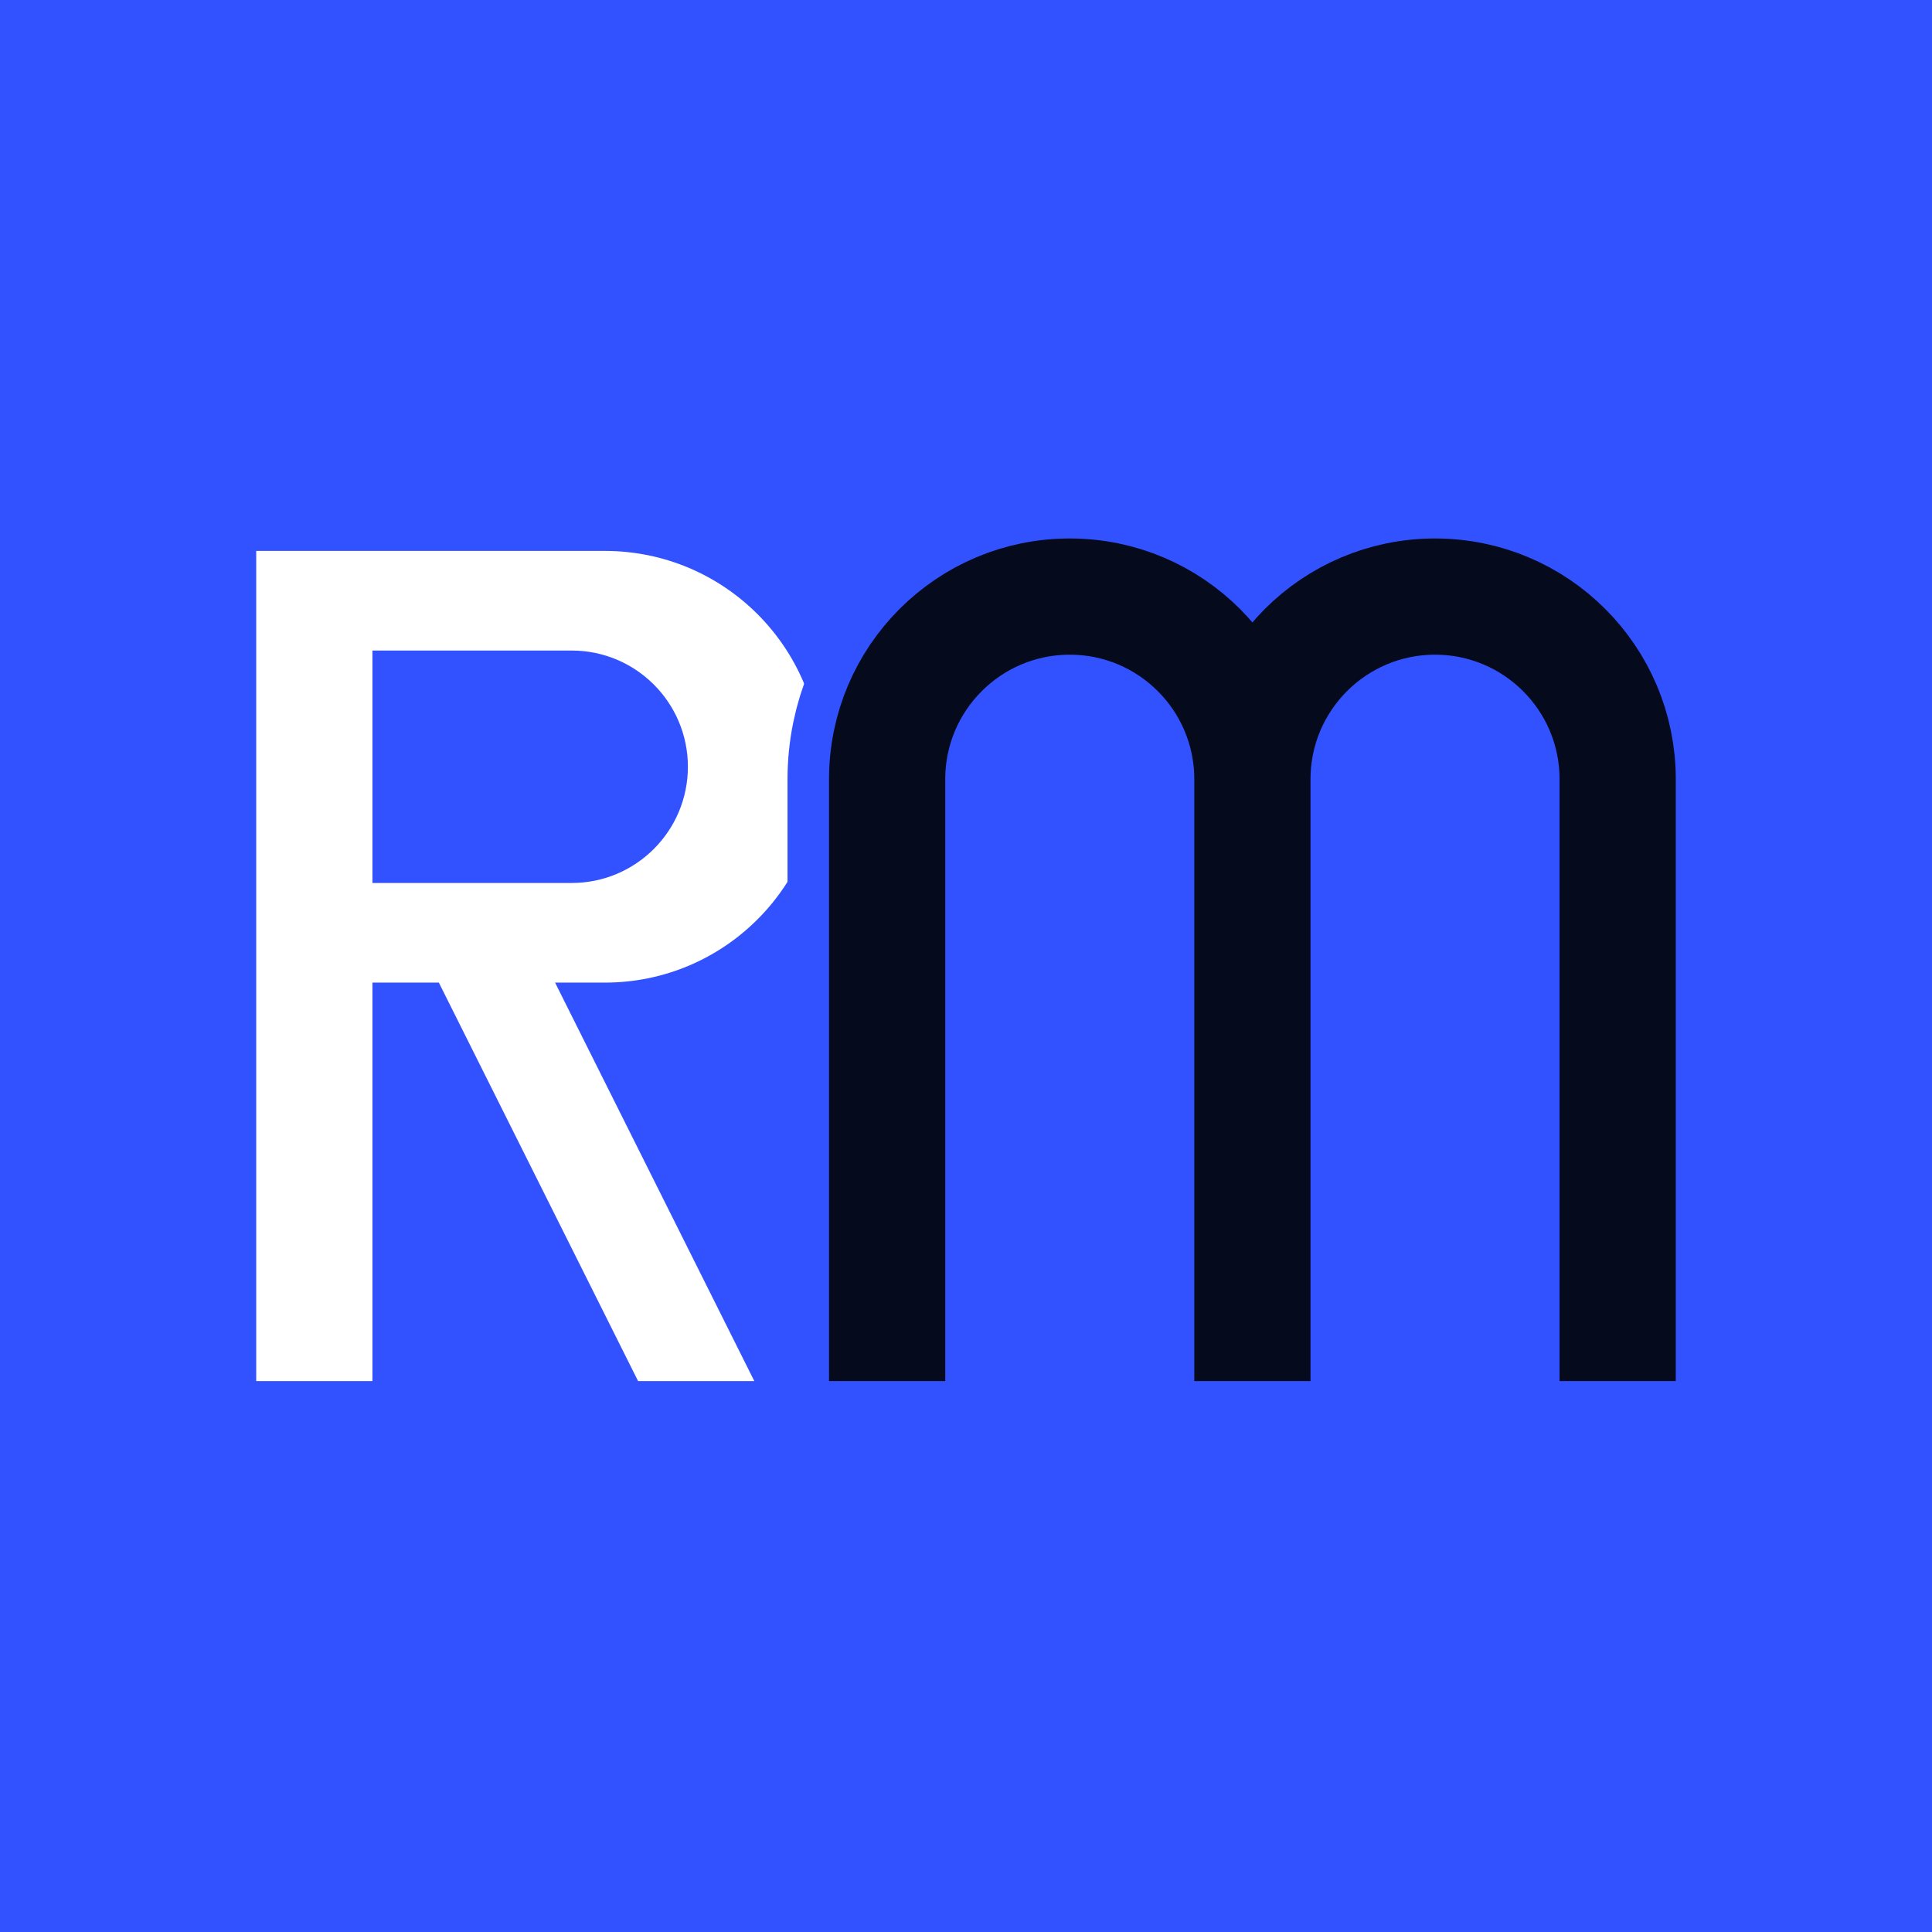
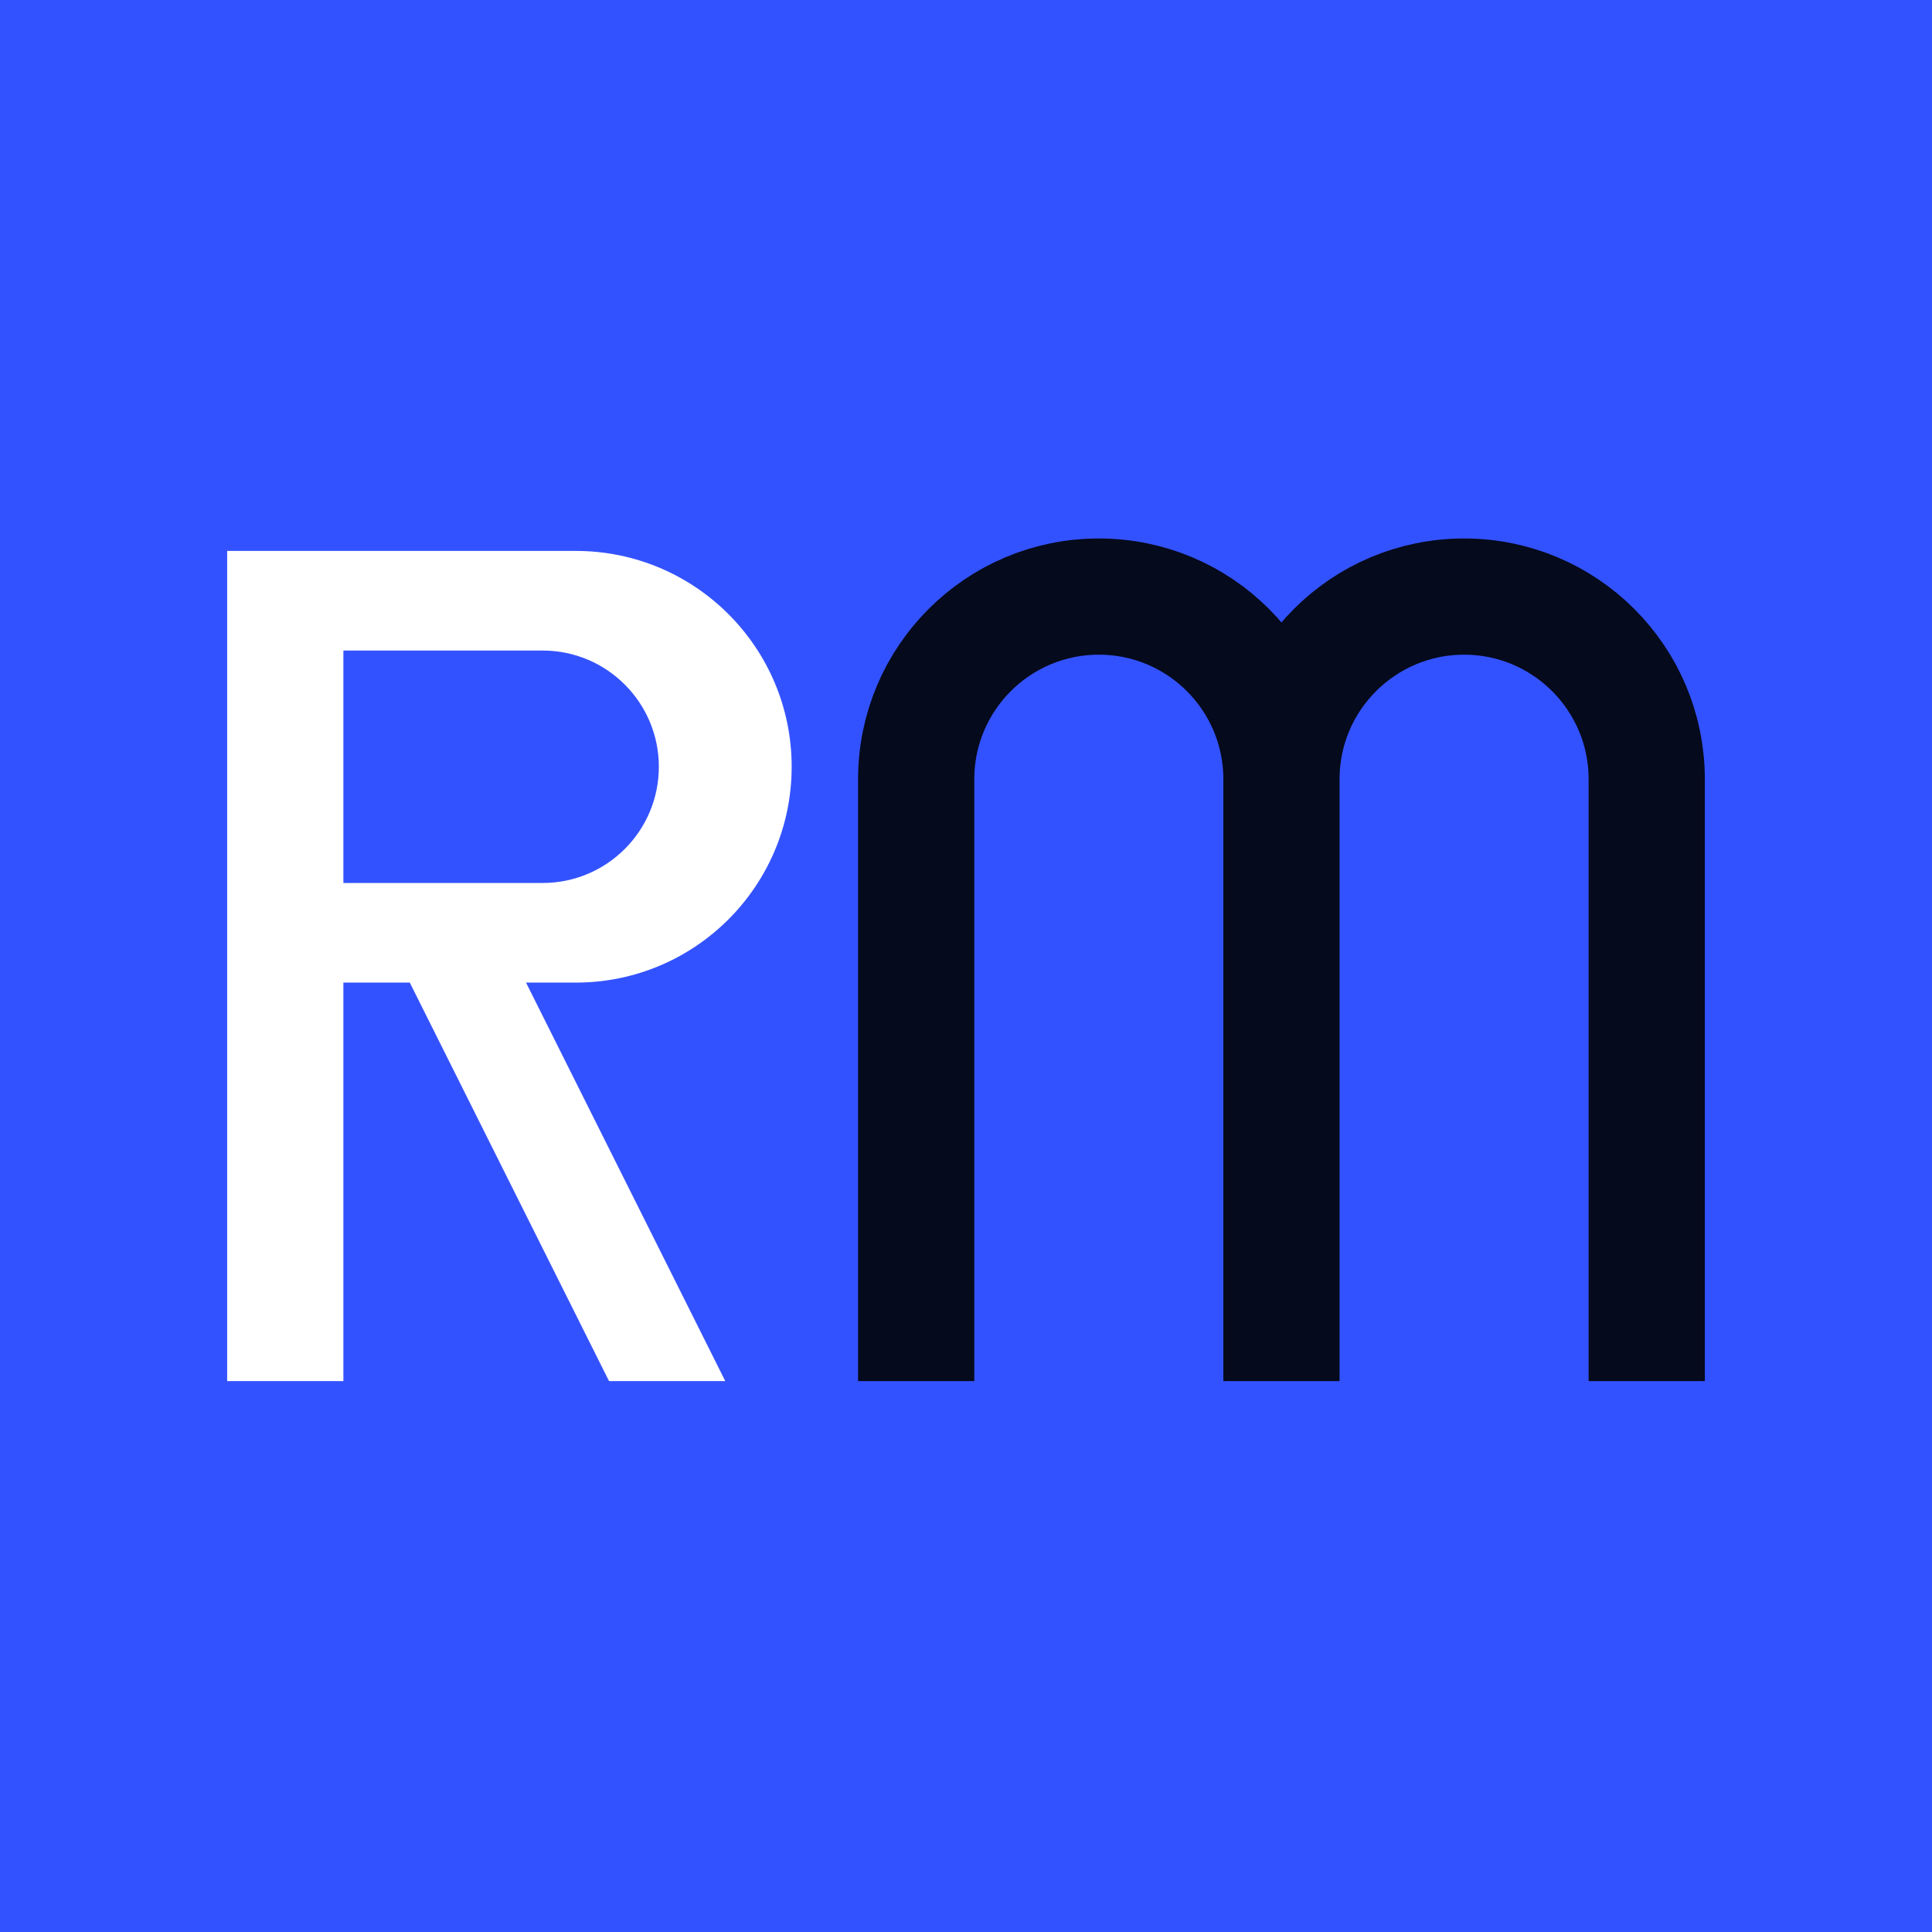
<svg xmlns="http://www.w3.org/2000/svg" viewBox="0 0 512 512">
  <rect width="512" height="512" fill="#3352FF" />
-   <g transform="translate(67.9 146) scale(2.2)">
-     <defs>
-       <mask id="rmk7" maskUnits="userSpaceOnUse" x="-10" y="-10" width="240" height="150">
-         <rect x="-10" y="-10" width="240" height="150" fill="#fff" />
-         <path fill="none" stroke="#000" stroke-width="24" d="M76 100V27.5A22 22 0 0 1 120 27.5V130 M120 27.5A22 22 0 0 1 164 27.5V130" />
-       </mask>
-     </defs>
-     <path mask="url(#rmk7)" fill="#FFFFFF" fill-rule="evenodd" d="M0 0H42A26 26 0 0 1 42 52H36L60 100H46L22 52H14V100H0Z M14 12H38A14 14 0 0 1 38 40H14Z" />
-     <path fill="none" stroke="#050A1C" stroke-width="14" d="M76 100V27.5A22 22 0 0 1 120 27.5V100 M120 27.5A22 22 0 0 1 164 27.5V100" />
+   <g transform="translate(60.2 146) scale(2.2)">
+     <path fill="#FFFFFF" fill-rule="evenodd" d="M0 0H42A26 26 0 0 1 42 52H36L60 100H46L22 52H14V100H0Z M14 12H38A14 14 0 0 1 38 40H14Z" />
+     <path fill="none" stroke="#050A1C" stroke-width="14" d="M83 100V27.5A22 22 0 0 1 127 27.5V100 M127 27.5A22 22 0 0 1 171 27.5V100" />
  </g>
</svg>
